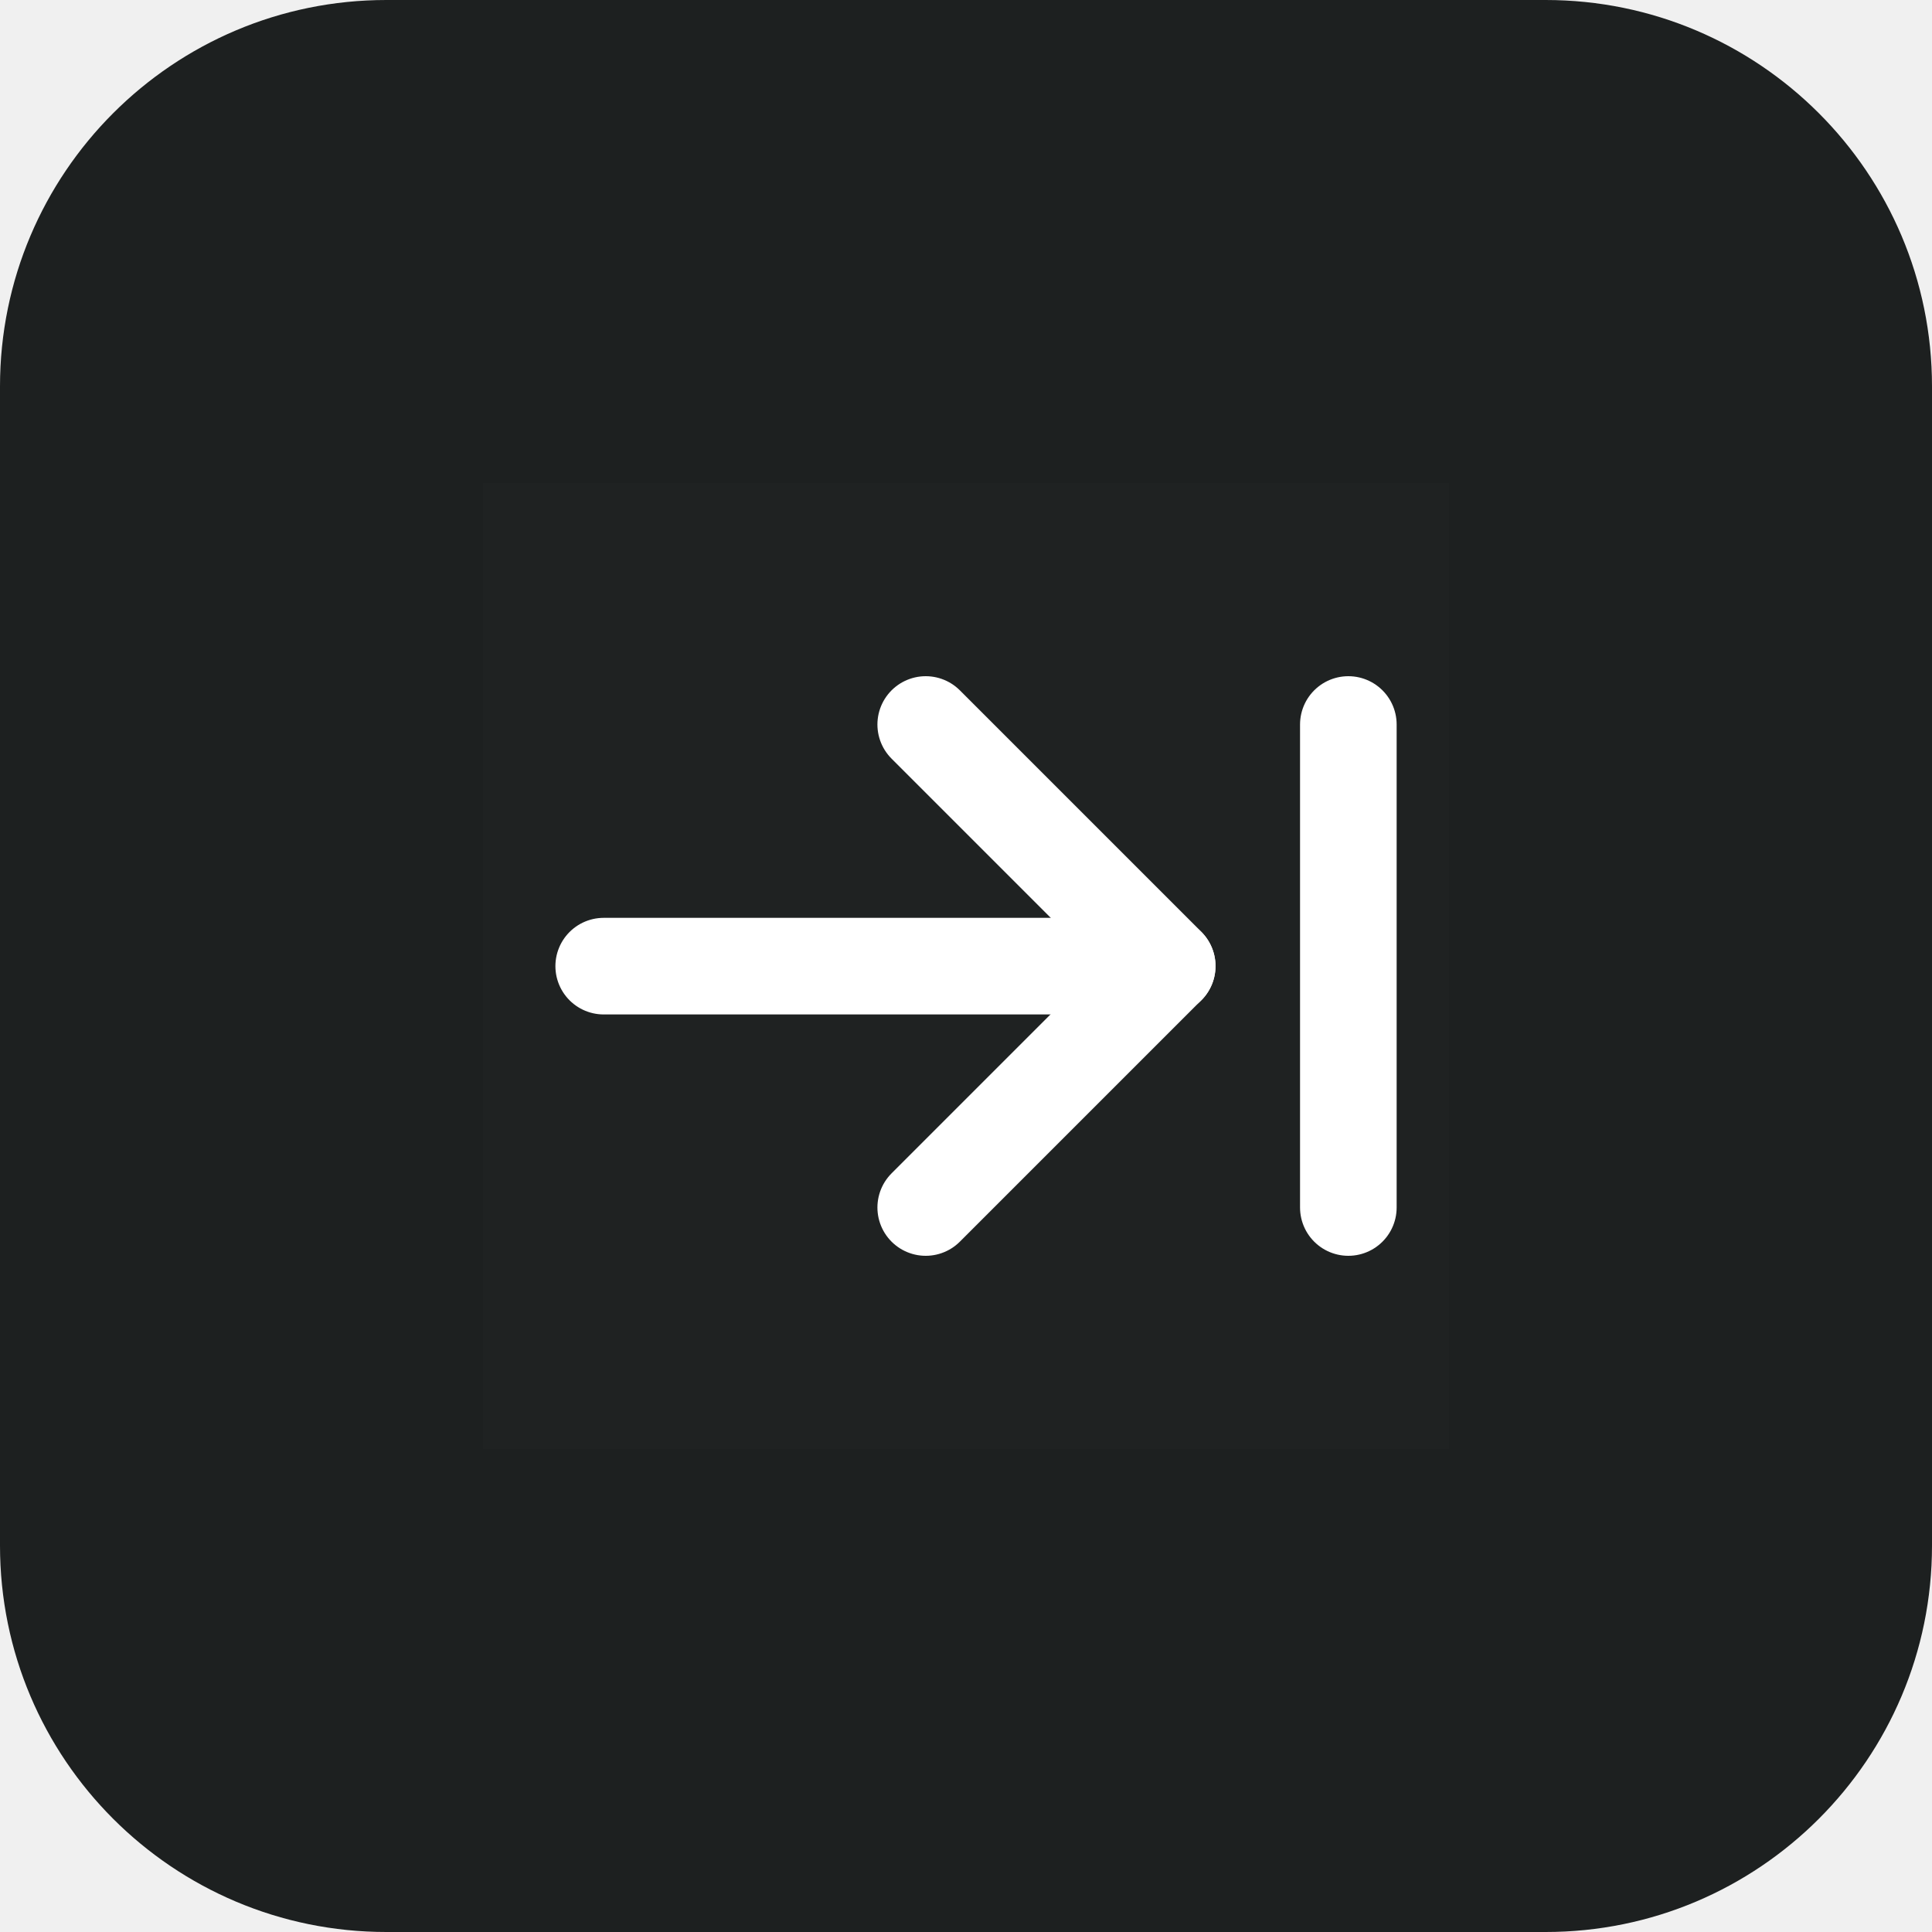
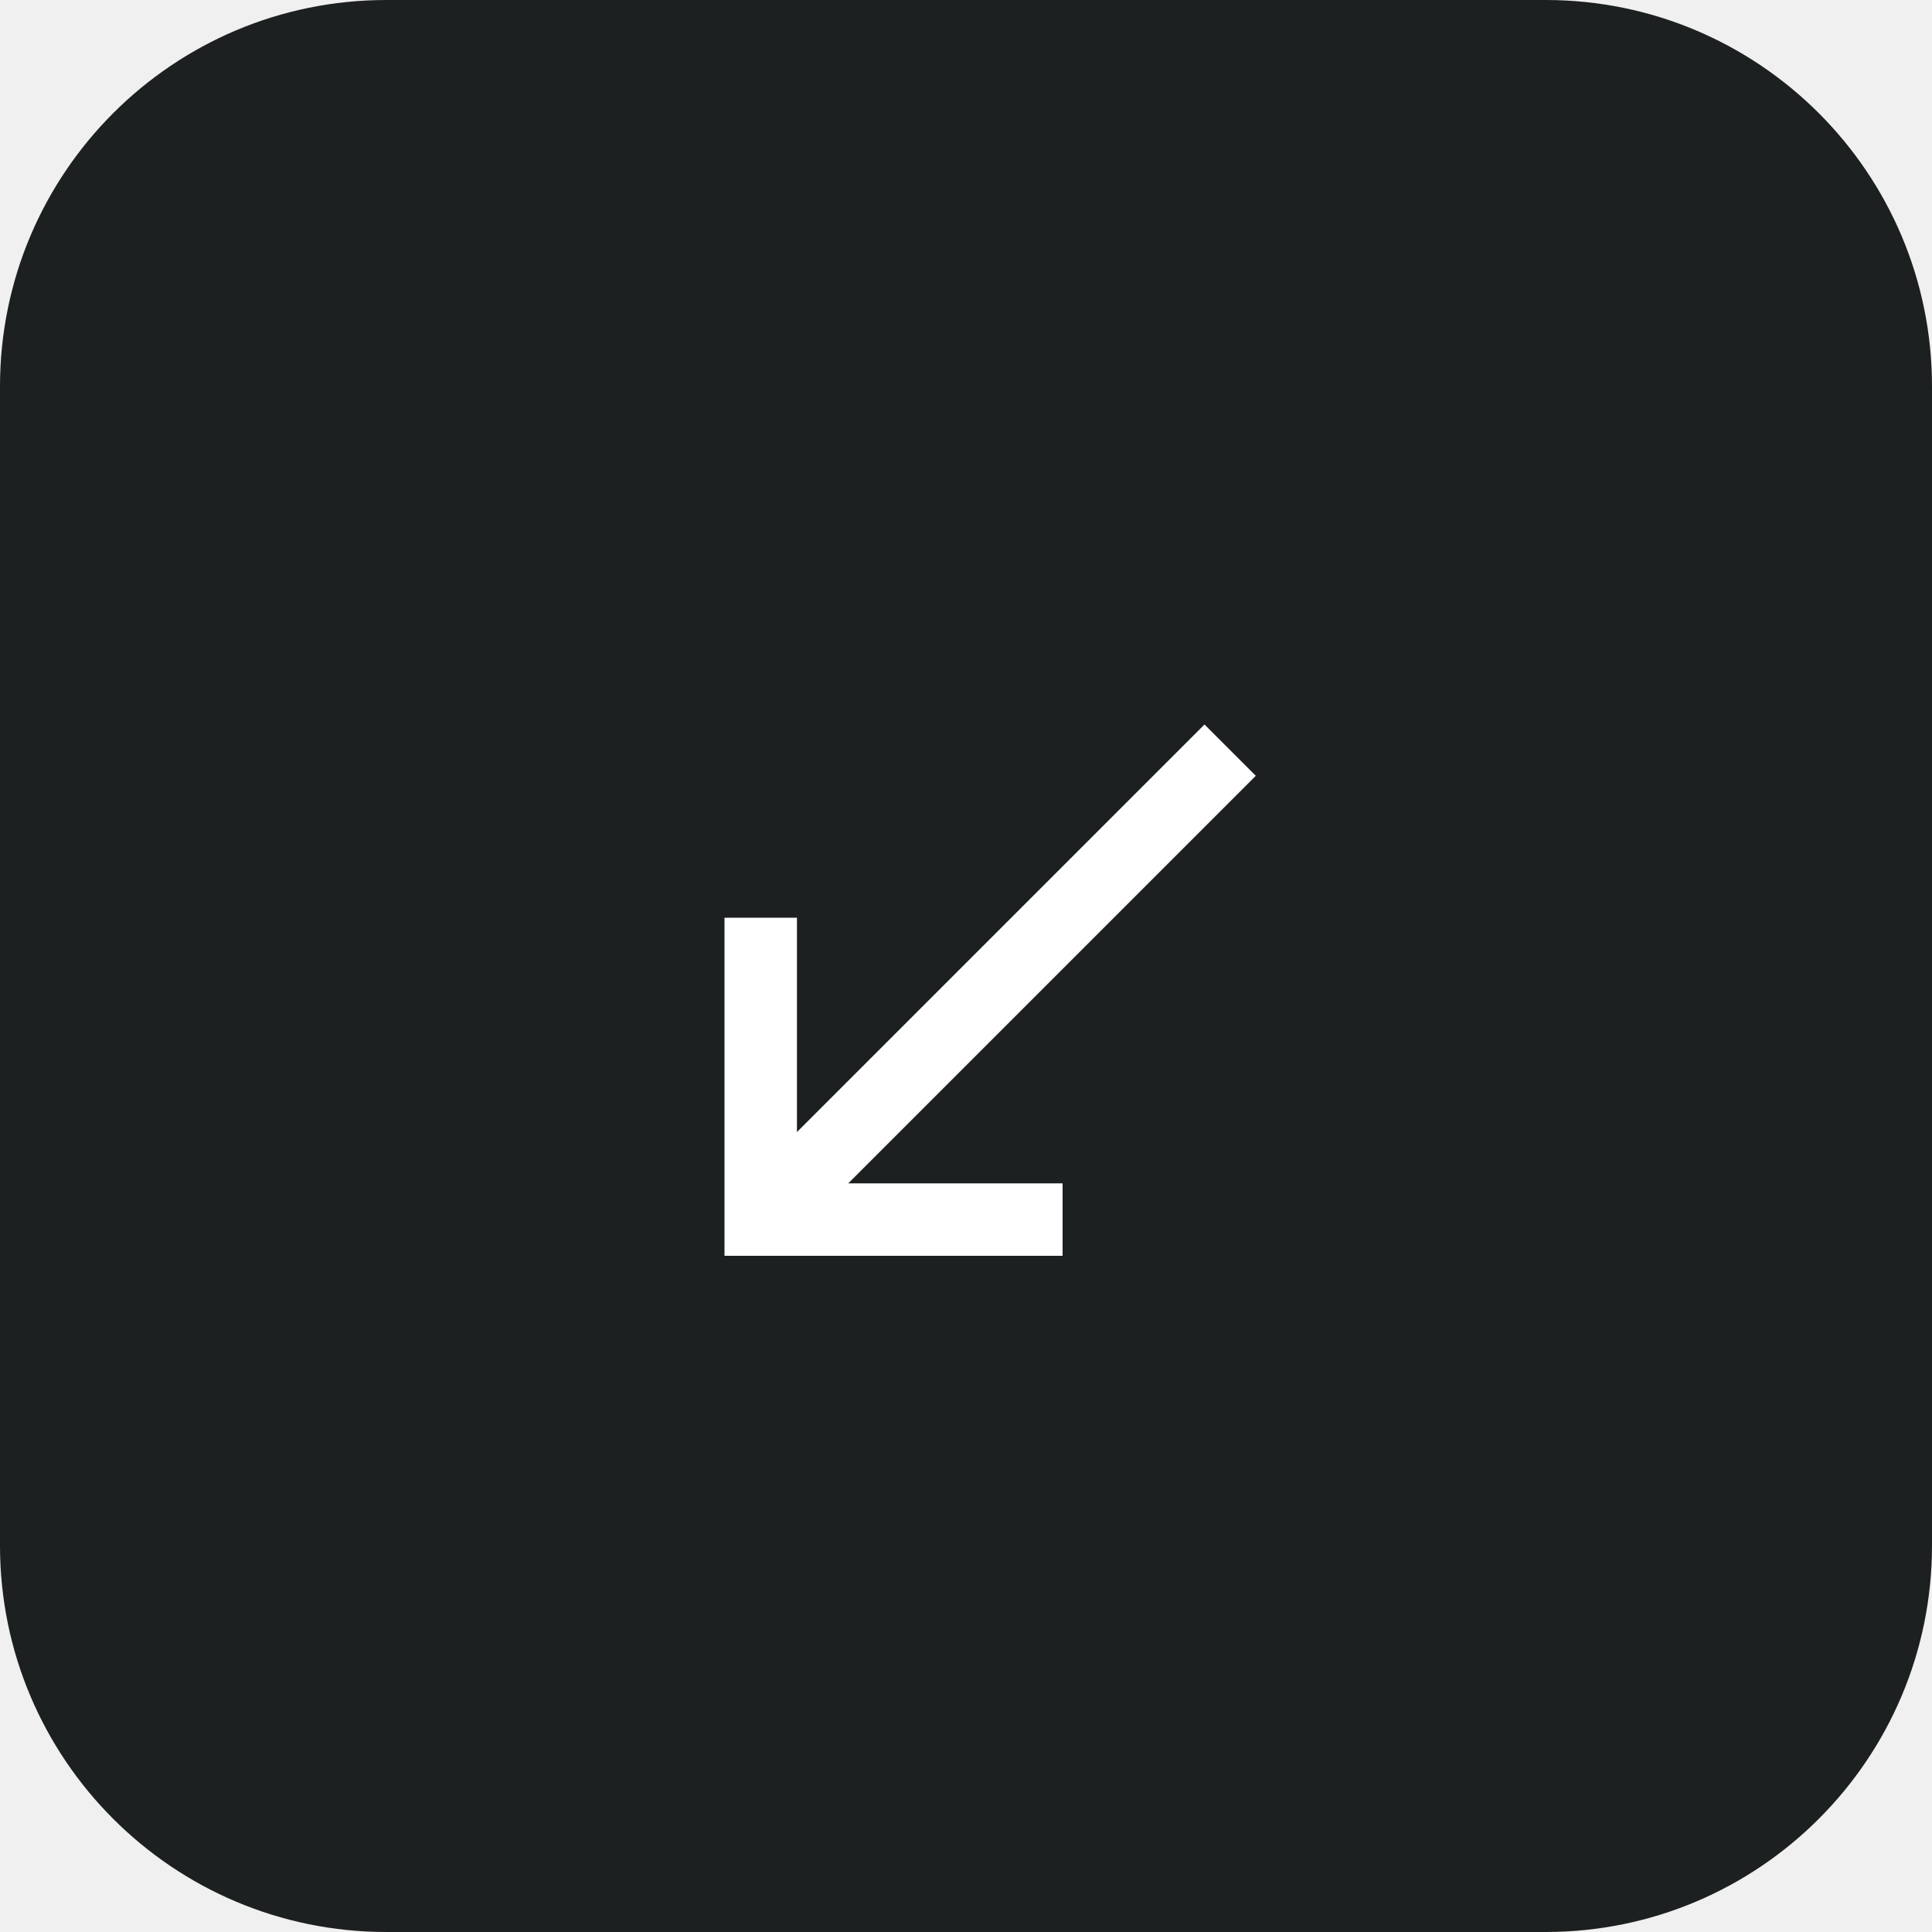
<svg xmlns="http://www.w3.org/2000/svg" width="40" height="40" viewBox="0 0 40 40" fill="none">
  <rect width="40" height="40" rx="8" fill="#1D2020" />
-   <path d="M10 30L30 30L30 10L10 10L10 30Z" fill="white" fill-opacity="0.01" />
-   <path d="M24.166 20.003H12.499" stroke="white" stroke-width="2" stroke-linecap="round" stroke-linejoin="round" />
-   <path d="M19.166 15L24.166 20L19.166 25" stroke="white" stroke-width="2" stroke-linecap="round" stroke-linejoin="round" />
-   <path d="M27.916 15V25" stroke="white" stroke-width="2" stroke-linecap="round" stroke-linejoin="round" />
+   <path d="M15 26V19H16.5V23.438L24.938 15L26 16.062L17.562 24.5H22V26H15Z" fill="white" />
</svg>
